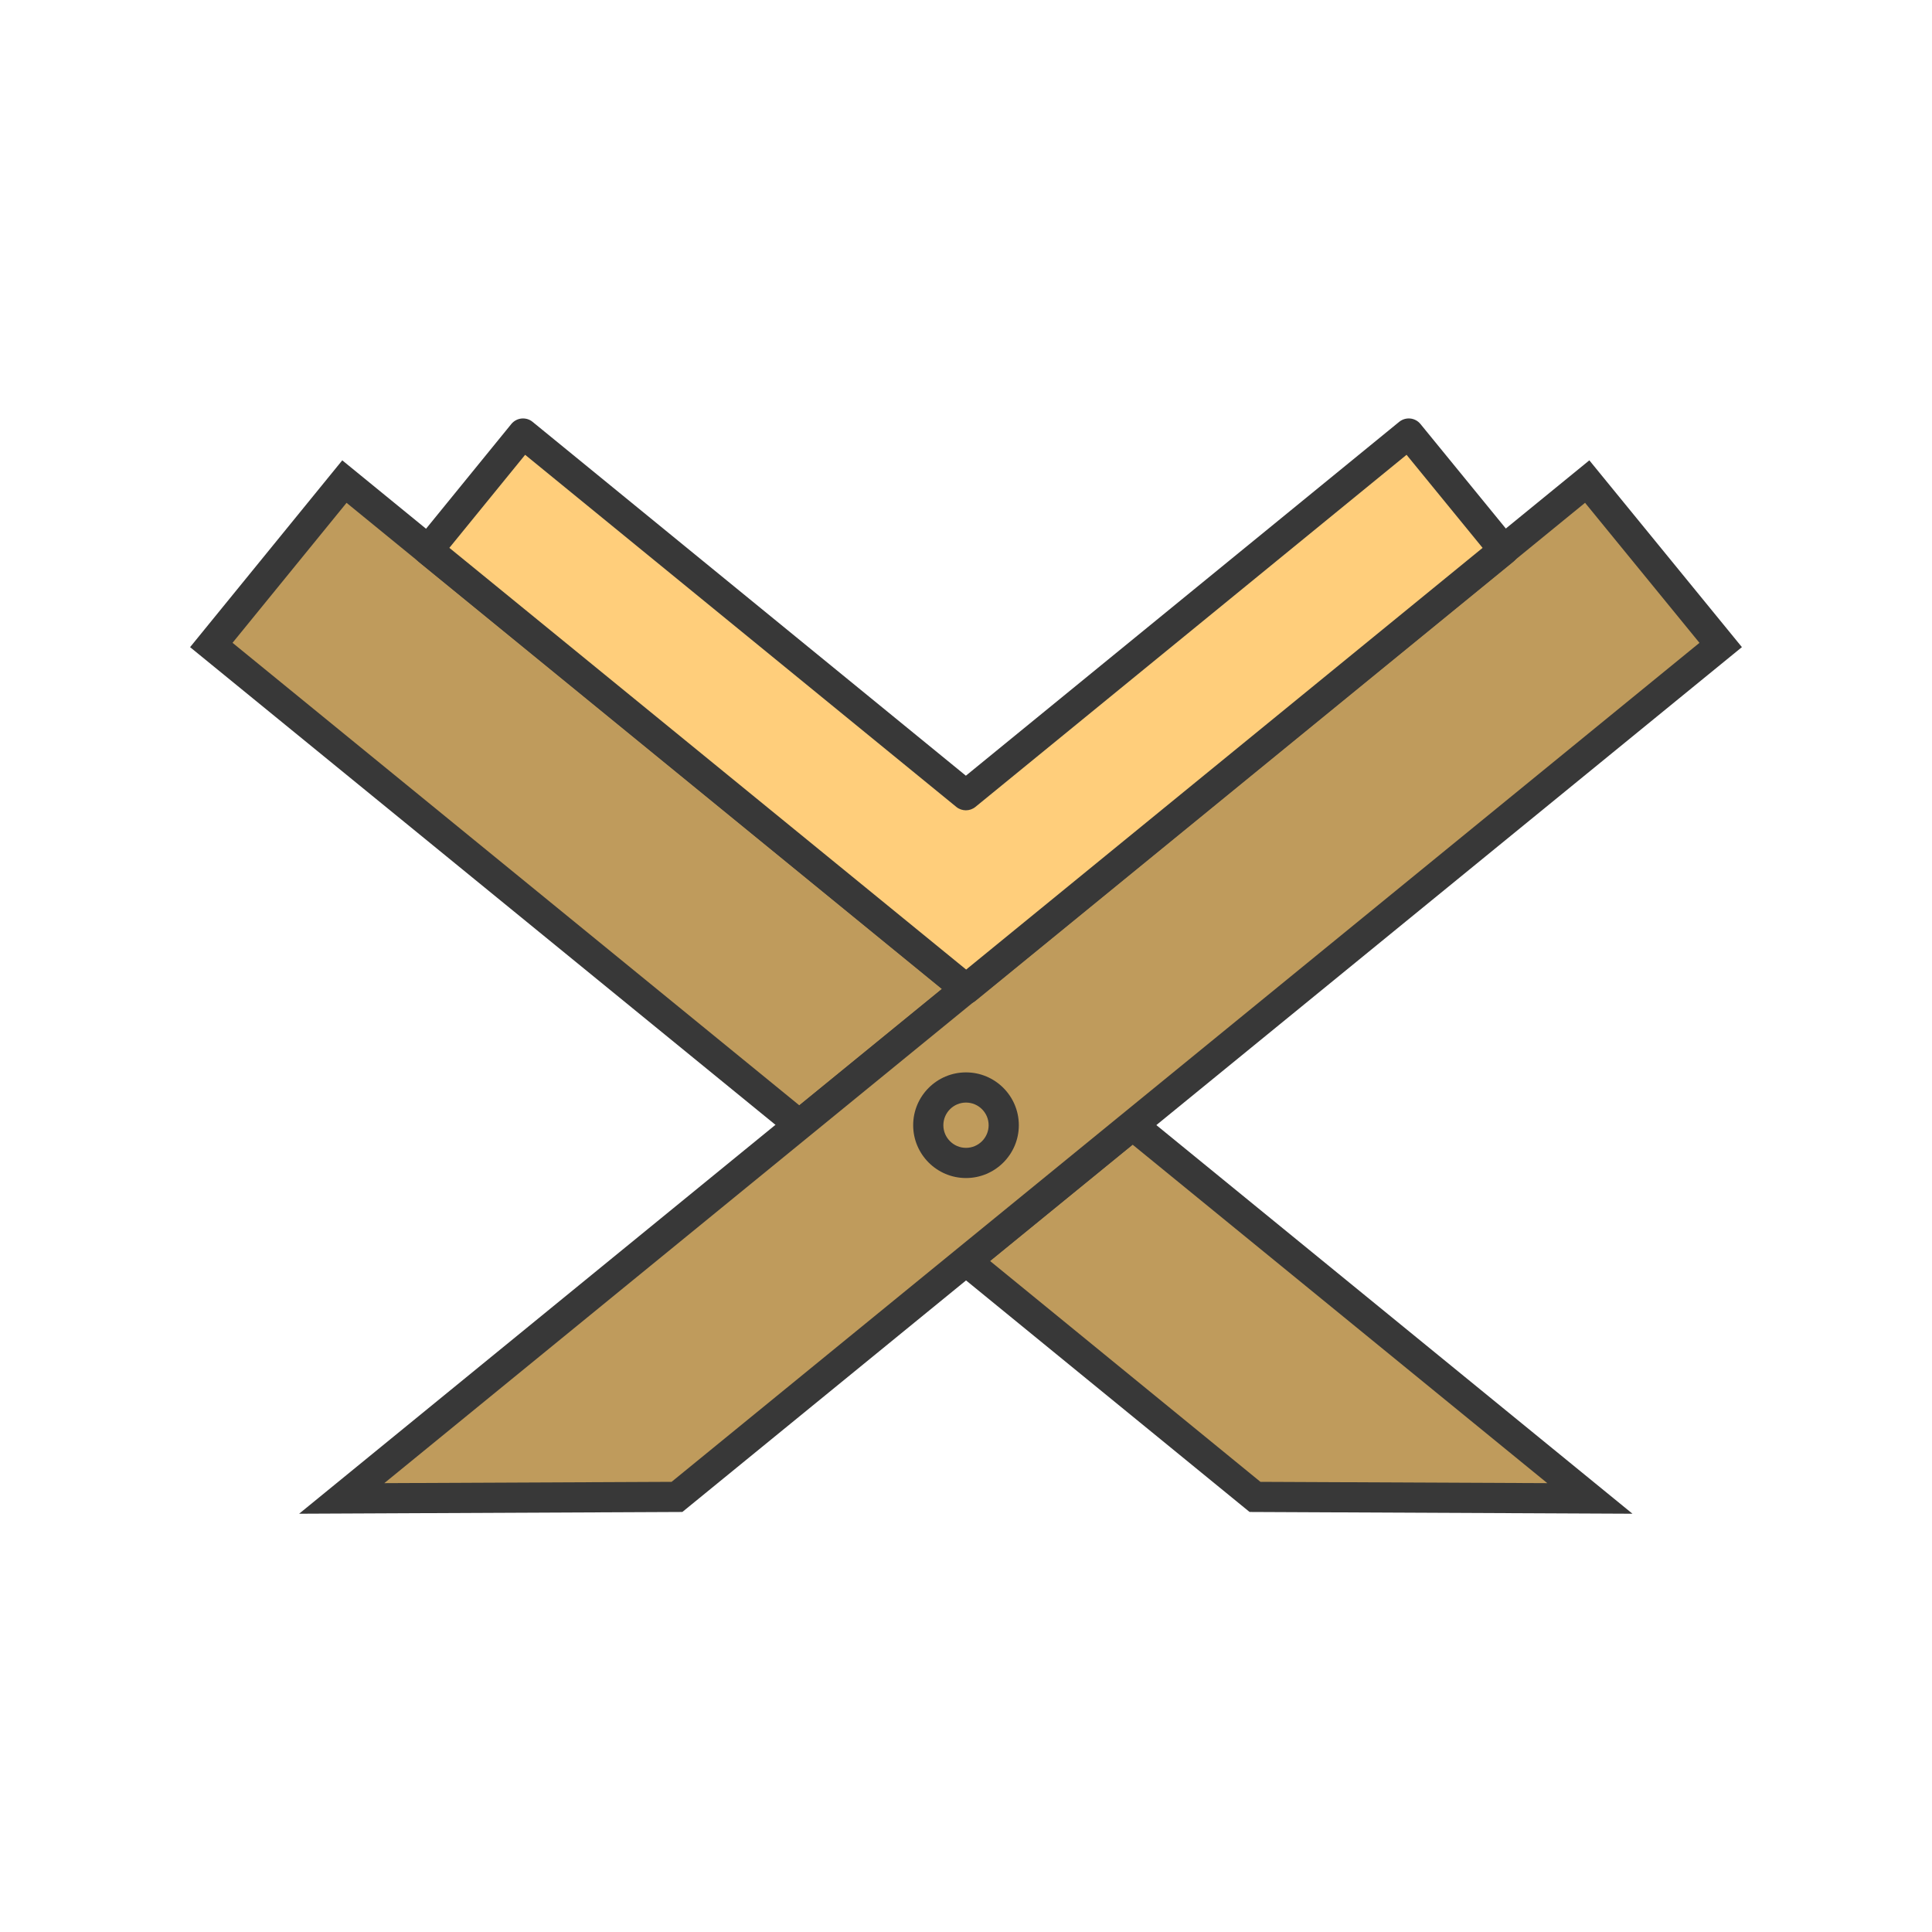
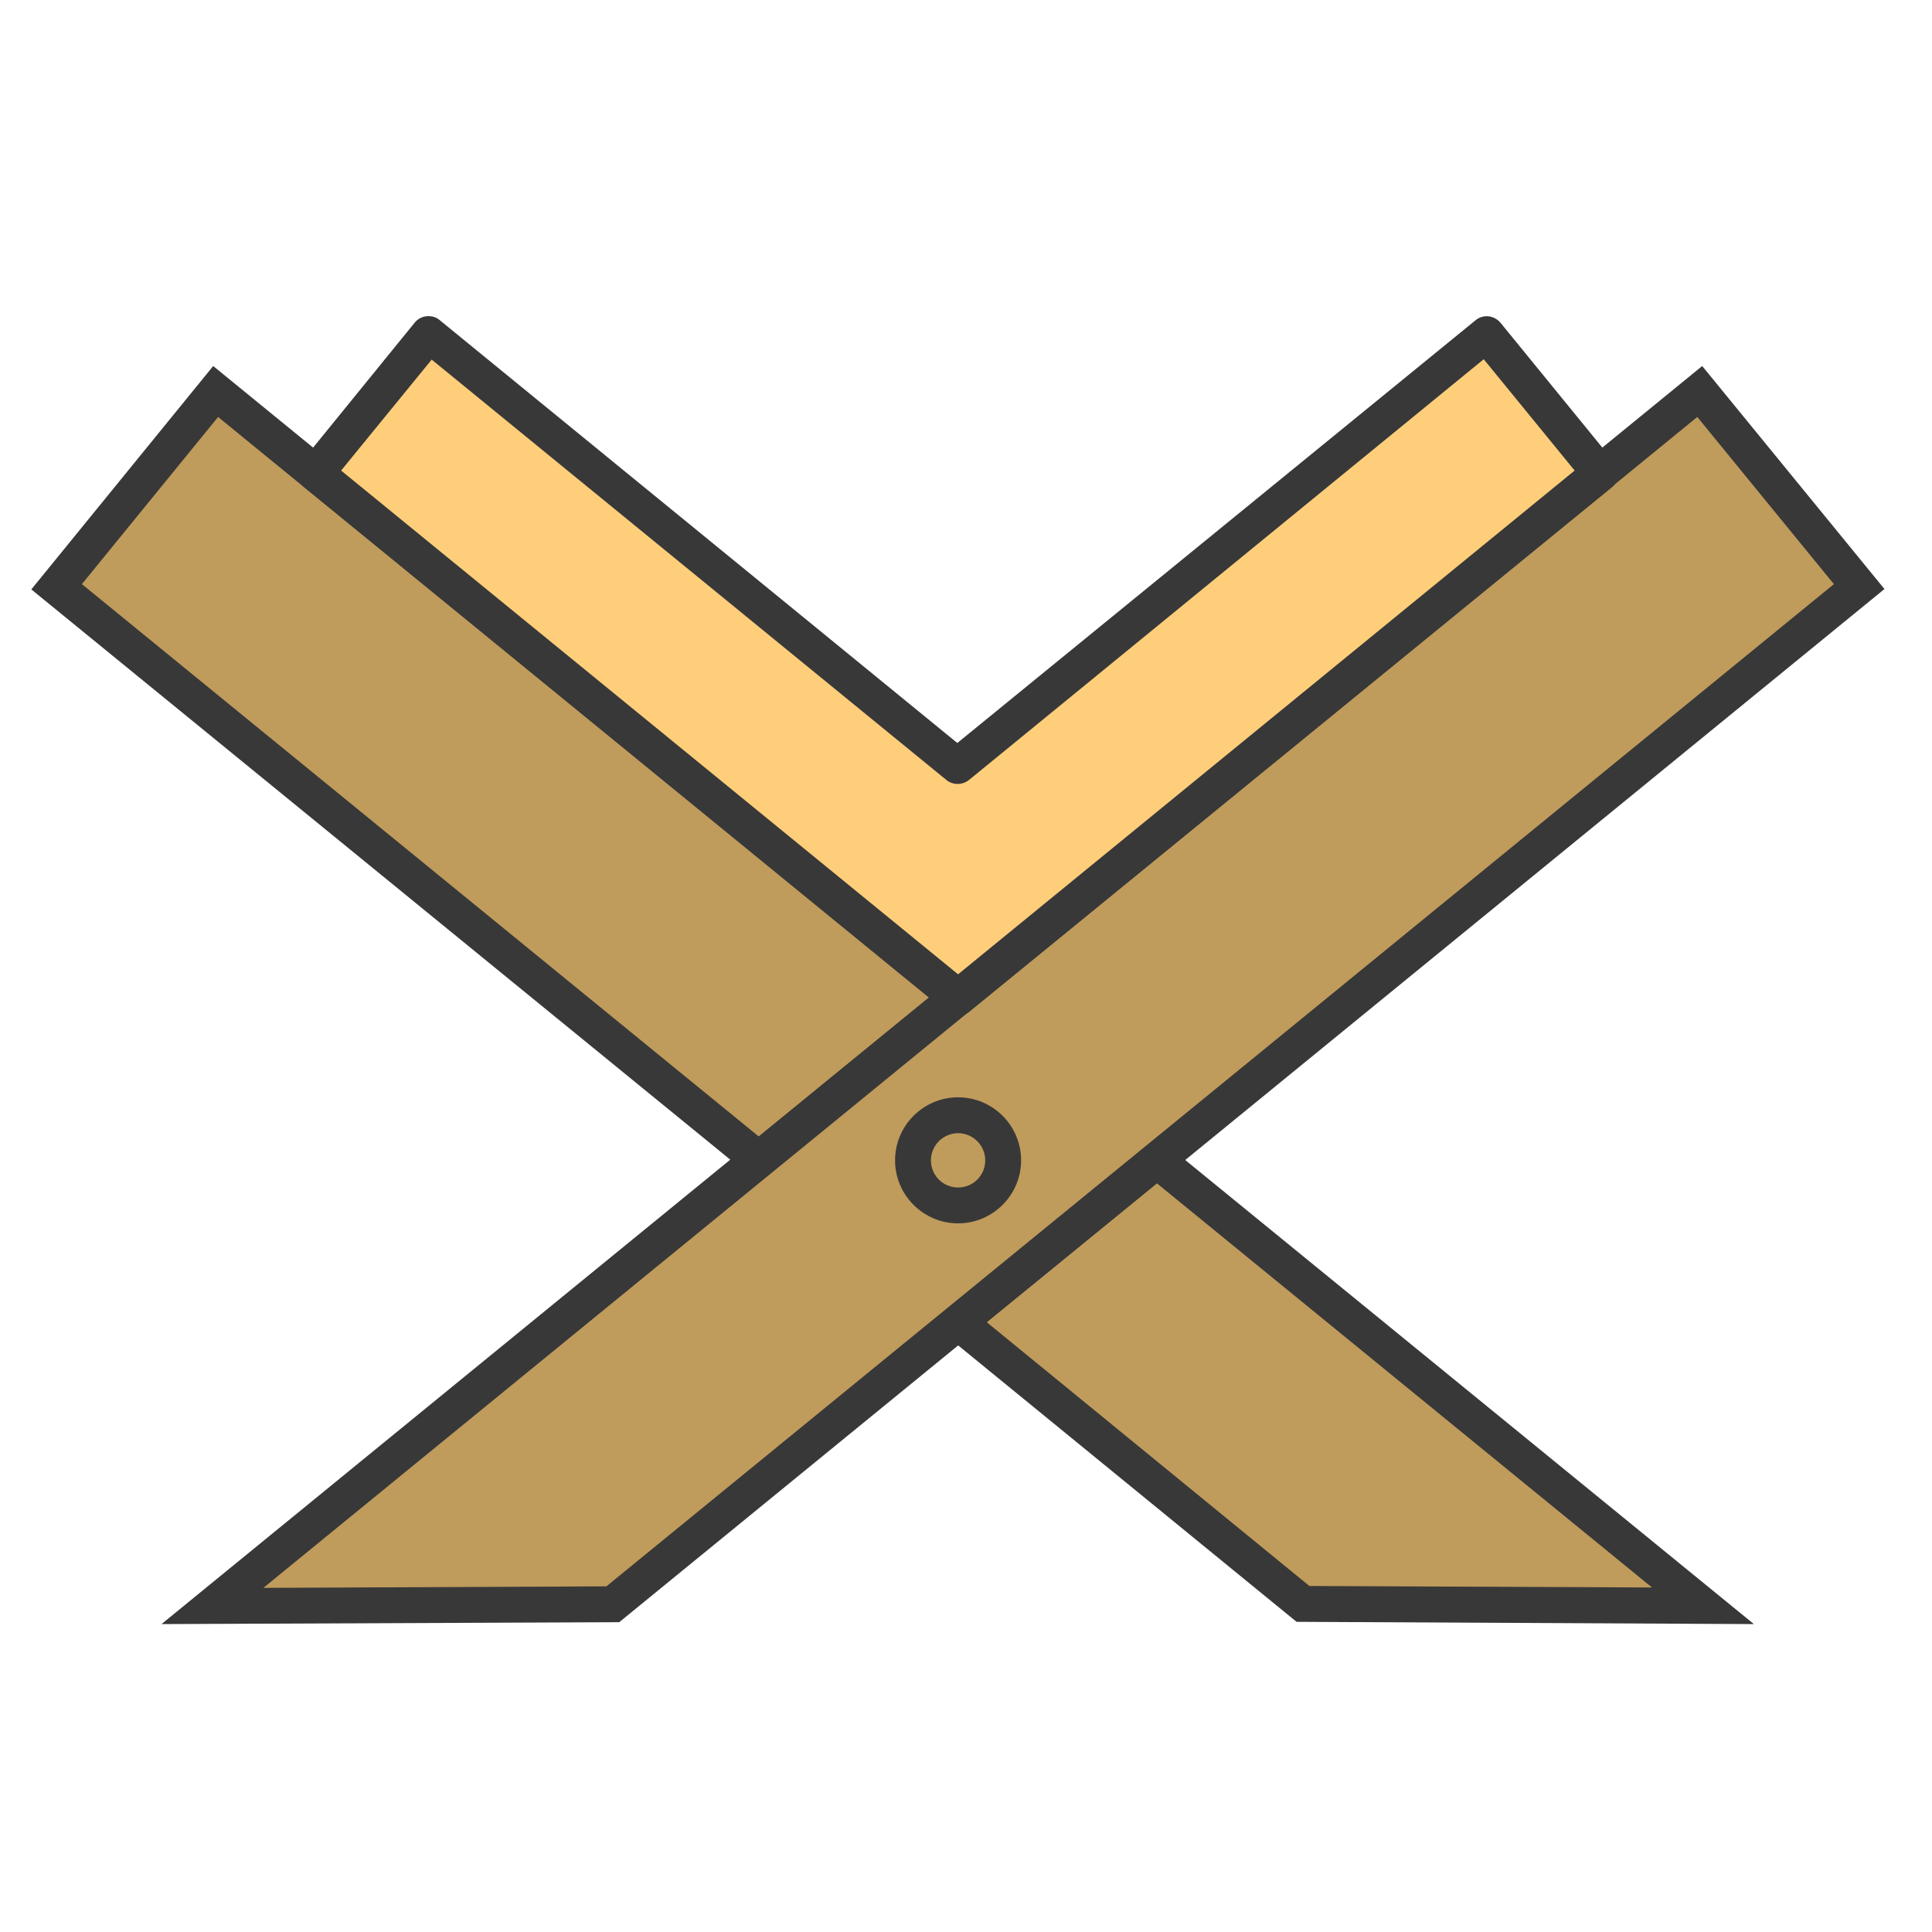
- <svg xmlns="http://www.w3.org/2000/svg" enable-background="new 0 0 64 64" height="64px" version="1.1" viewBox="0 0 64 64" width="64px" xml:space="preserve">
-   <g id="Guide" />
-   <g id="Layer_1">
+ <svg xmlns="http://www.w3.org/2000/svg" version="1.1" id="Layer_1" x="0px" y="0px" viewBox="0 0 512 512" style="enable-background:new 0 0 512 512;" xml:space="preserve">
+   <style type="text/css">
+ 	.st0{fill:#BF9B5C;}
+ 	.st1{fill:#383838;}
+ 	.st2{fill:#FFCE7B;}
+ </style>
+   <g id="Guide">
+ </g>
+   <g id="Layer_1_1_">
    <g>
      <g>
-         <polygon fill="#BF9B5C" points="11.409,15.953 31.994,32.763 26.479,37.261 7,21.366    " />
-         <path d="M26.479,37.907L6.297,21.438l5.041-6.189l21.447,17.515     L26.479,37.907z M7.703,21.294l18.776,15.322l4.724-3.853L11.48,16.657     L7.703,21.294z" fill="#383838" />
+         <polygon class="st0" points="57.2,103.8 253.8,264.4 201.1,307.3 15,155.5    " />
+         <path class="st1" d="M201.1,313.5L8.3,156.2L56.5,97l204.9,167.3L201.1,313.5z M21.7,154.8l179.4,146.4l45.1-36.8L57.8,110.5     L21.7,154.8z" />
      </g>
      <g>
-         <polygon fill="#BF9B5C" points="52.667,49.638 41.574,49.587 32.006,41.772 37.521,37.274         " />
-         <path d="M54.078,50.144l-12.684-0.058l-10.179-8.313l6.305-5.144     L54.078,50.144z M41.754,49.088l9.502,0.043L37.521,37.92l-4.723,3.853     L41.754,49.088z" fill="#383838" />
+         <polygon class="st0" points="451.3,425.6 345.3,425.1 253.9,350.4 306.6,307.5    " />
+         <path class="st1" d="M464.8,430.4l-121.2-0.6l-97.2-79.4l60.2-49.1L464.8,430.4z M347,420.3l90.8,0.4L306.6,313.6l-45.1,36.8     L347,420.3z" />
      </g>
      <g>
-         <polygon fill="#BF9B5C" points="57,21.366 37.521,37.274 32.006,41.772 22.426,49.587      11.32,49.638 26.479,37.261 31.994,32.763 52.578,15.953    " />
-         <path d="M9.909,50.144l42.74-34.895l5.054,6.188L22.604,50.086L9.909,50.144     z M52.507,16.656L12.731,49.131l9.516-0.043L56.297,21.295L52.507,16.656z" fill="#383838" />
+         <polygon class="st0" points="492.7,155.5 306.6,307.5 253.9,350.4 162.4,425.1 56.3,425.6 201.1,307.3 253.8,264.4 450.5,103.8         " />
+         <path class="st1" d="M42.8,430.4L451.1,97l48.3,59.1L164.1,429.9L42.8,430.4z M449.8,110.5l-380,310.3l90.9-0.4L486,154.8     L449.8,110.5z" />
      </g>
    </g>
    <g>
-       <polygon fill="#FFCE7B" points="49.817,18.22 46.666,14.362 31.996,26.343 17.325,14.362     14.183,18.22 32.005,32.763   " />
-       <path d="M32.005,33.264c-0.112,0-0.224-0.038-0.316-0.113l-17.822-14.543    c-0.214-0.174-0.245-0.489-0.071-0.703L16.938,14.046    c0.084-0.103,0.205-0.168,0.337-0.182c0.138-0.012,0.265,0.026,0.367,0.11    l14.354,11.722l14.354-11.722c0.214-0.173,0.528-0.144,0.704,0.071l3.151,3.858    c0.083,0.103,0.123,0.235,0.109,0.367c-0.013,0.132-0.078,0.253-0.181,0.337    l-17.812,14.543C32.229,33.226,32.117,33.264,32.005,33.264z M14.886,18.148    l17.119,13.97l17.108-13.969l-2.519-3.083L32.312,26.73    c-0.184,0.15-0.449,0.15-0.633,0L17.396,15.066L14.886,18.148z" fill="#383838" />
+       <polygon class="st2" points="424.1,125.4 394,88.6 253.8,203 113.7,88.6 83.7,125.4 253.9,264.4   " />
+       <path class="st1" d="M253.9,269.1c-1.1,0-2.1-0.4-3-1.1L80.6,129.1c-2-1.7-2.3-4.7-0.7-6.7l30-36.9c0.8-1,2-1.6,3.2-1.7    c1.3-0.1,2.5,0.2,3.5,1.1l137.1,112L391,84.9c2-1.7,5-1.4,6.7,0.7l30.1,36.9c0.8,1,1.2,2.2,1,3.5c-0.1,1.3-0.7,2.4-1.7,3.2    L256.9,268.1C256.1,268.8,255,269.1,253.9,269.1z M90.4,124.7l163.5,133.5l163.4-133.5l-24.1-29.5L256.8,206.7    c-1.8,1.4-4.3,1.4-6,0L114.4,95.3L90.4,124.7z" />
    </g>
    <g>
-       <circle cx="32" cy="37.274" fill="#BF9B5C" r="1.25" />
-       <path d="M32,39.024c-0.965,0-1.75-0.785-1.75-1.75s0.785-1.75,1.75-1.75s1.75,0.785,1.75,1.75    S32.965,39.024,32,39.024z M32,36.524c-0.413,0-0.75,0.336-0.75,0.75s0.337,0.75,0.75,0.75    s0.75-0.336,0.75-0.75S32.413,36.524,32,36.524z" fill="#383838" />
+       <circle class="st0" cx="253.9" cy="307.5" r="11.9" />
+       <path class="st1" d="M253.9,324.2c-9.2,0-16.7-7.5-16.7-16.7c0-9.2,7.5-16.7,16.7-16.7c9.2,0,16.7,7.5,16.7,16.7    C270.6,316.7,263.1,324.2,253.9,324.2z M253.9,300.3c-3.9,0-7.2,3.2-7.2,7.2s3.2,7.2,7.2,7.2s7.2-3.2,7.2-7.2    S257.8,300.3,253.9,300.3z" />
    </g>
  </g>
</svg>
